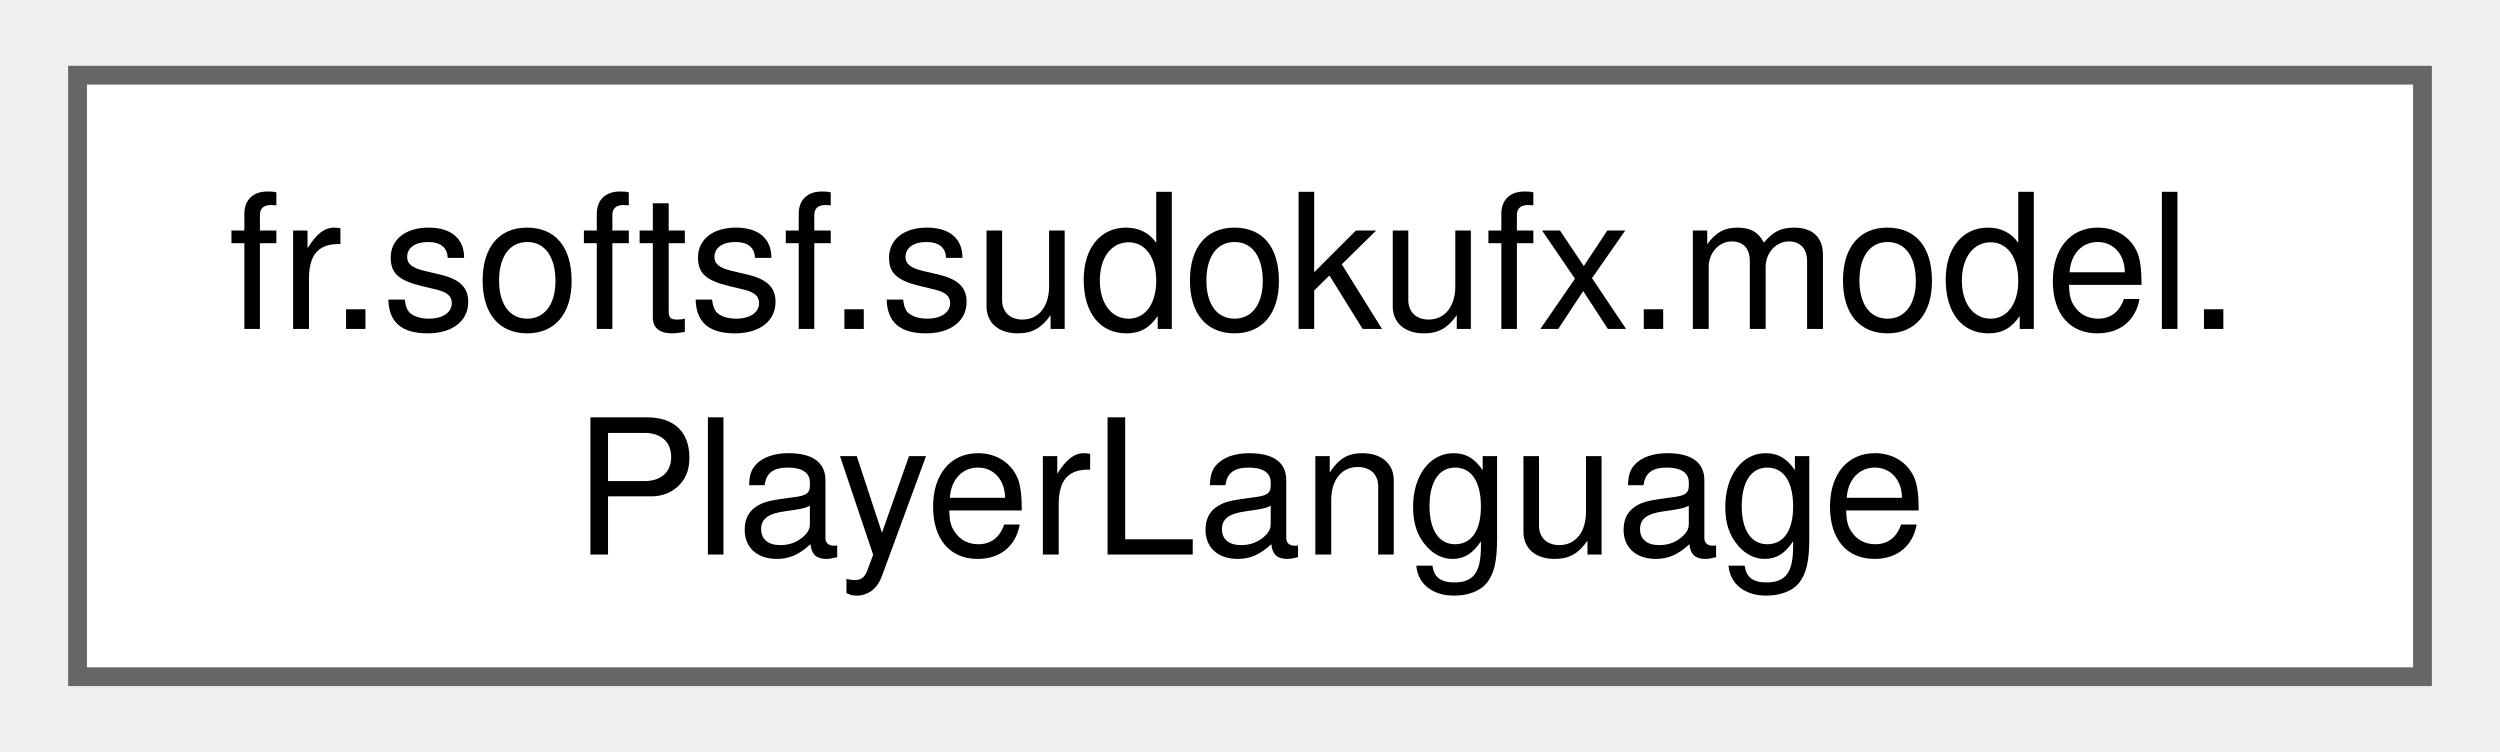
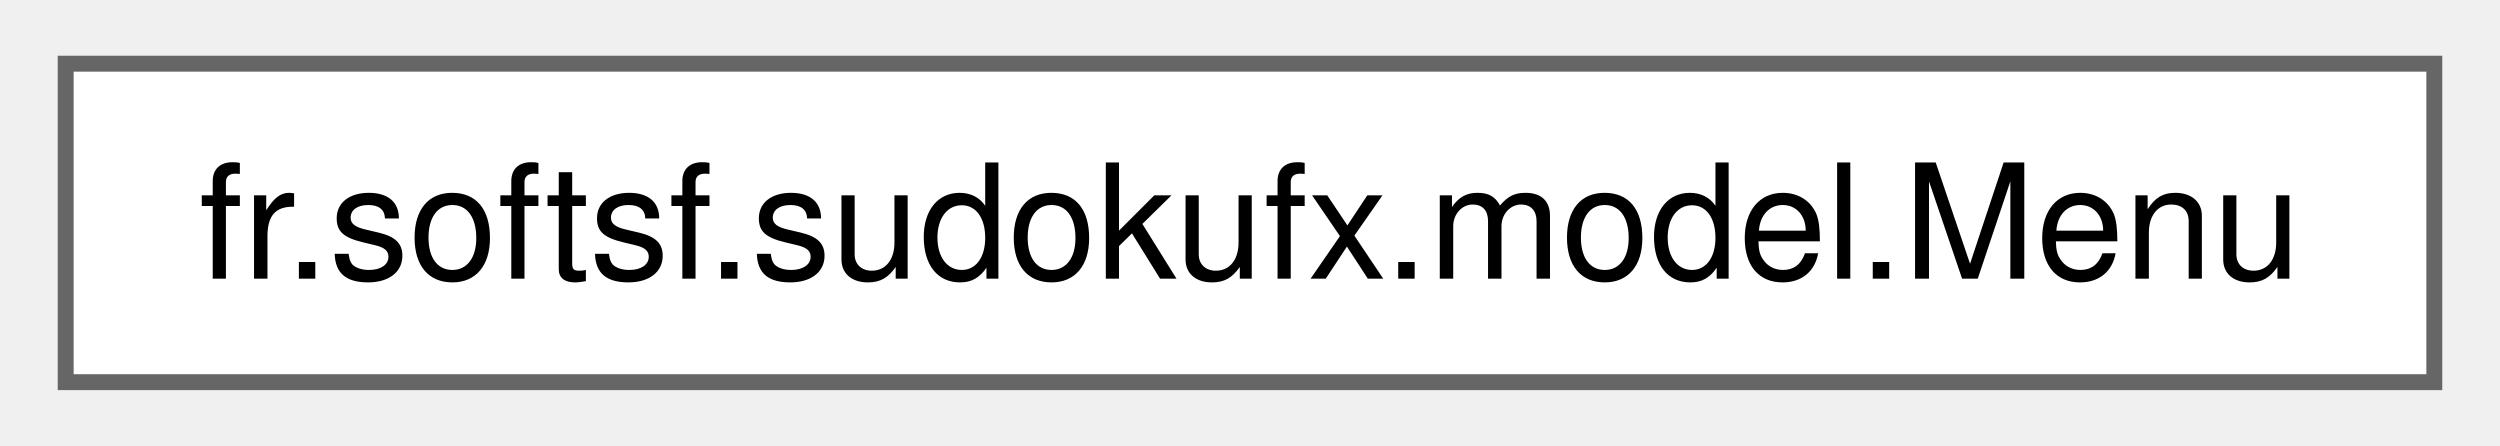
- <svg xmlns="http://www.w3.org/2000/svg" xmlns:xlink="http://www.w3.org/1999/xlink" width="133pt" height="40pt" viewBox="0.00 0.00 132.75 40.00">
-   <g id="graph0" class="graph" transform="scale(1 1) rotate(0) translate(4 36)">
+ <svg xmlns="http://www.w3.org/2000/svg" xmlns:xlink="http://www.w3.org/1999/xlink" width="157pt" height="28pt" viewBox="0.00 0.00 156.75 28.00">
+   <g id="graph0" class="graph" transform="scale(1 1) rotate(0) translate(4 24)">
    <g id="Node000000" class="node">
      <g id="a_Node000000">
-         <a xlink:href="classfr_1_1softsf_1_1sudokufx_1_1model_1_1_player_language.html" target="_top" xlink:title=" ">
-           <polygon fill="white" stroke="#666666" points="124.75,-32 0,-32 0,0 124.75,0 124.75,-32" />
-           <text text-anchor="start" x="8" y="-18.5" font-family="Helvetica,sans-Serif" font-size="10.00">fr.softsf.sudokufx.model.</text>
-           <text text-anchor="middle" x="62.38" y="-6.5" font-family="Helvetica,sans-Serif" font-size="10.00">PlayerLanguage</text>
+         <a xlink:href="classfr_1_1softsf_1_1sudokufx_1_1model_1_1_menu.html" target="_top" xlink:title=" ">
+           <polygon fill="white" stroke="#666666" points="148.75,-20 0,-20 0,0 148.75,0 148.75,-20" />
+           <text text-anchor="middle" x="74.38" y="-6.5" font-family="Helvetica,sans-Serif" font-size="10.00">fr.softsf.sudokufx.model.Menu</text>
        </a>
      </g>
    </g>
  </g>
</svg>
